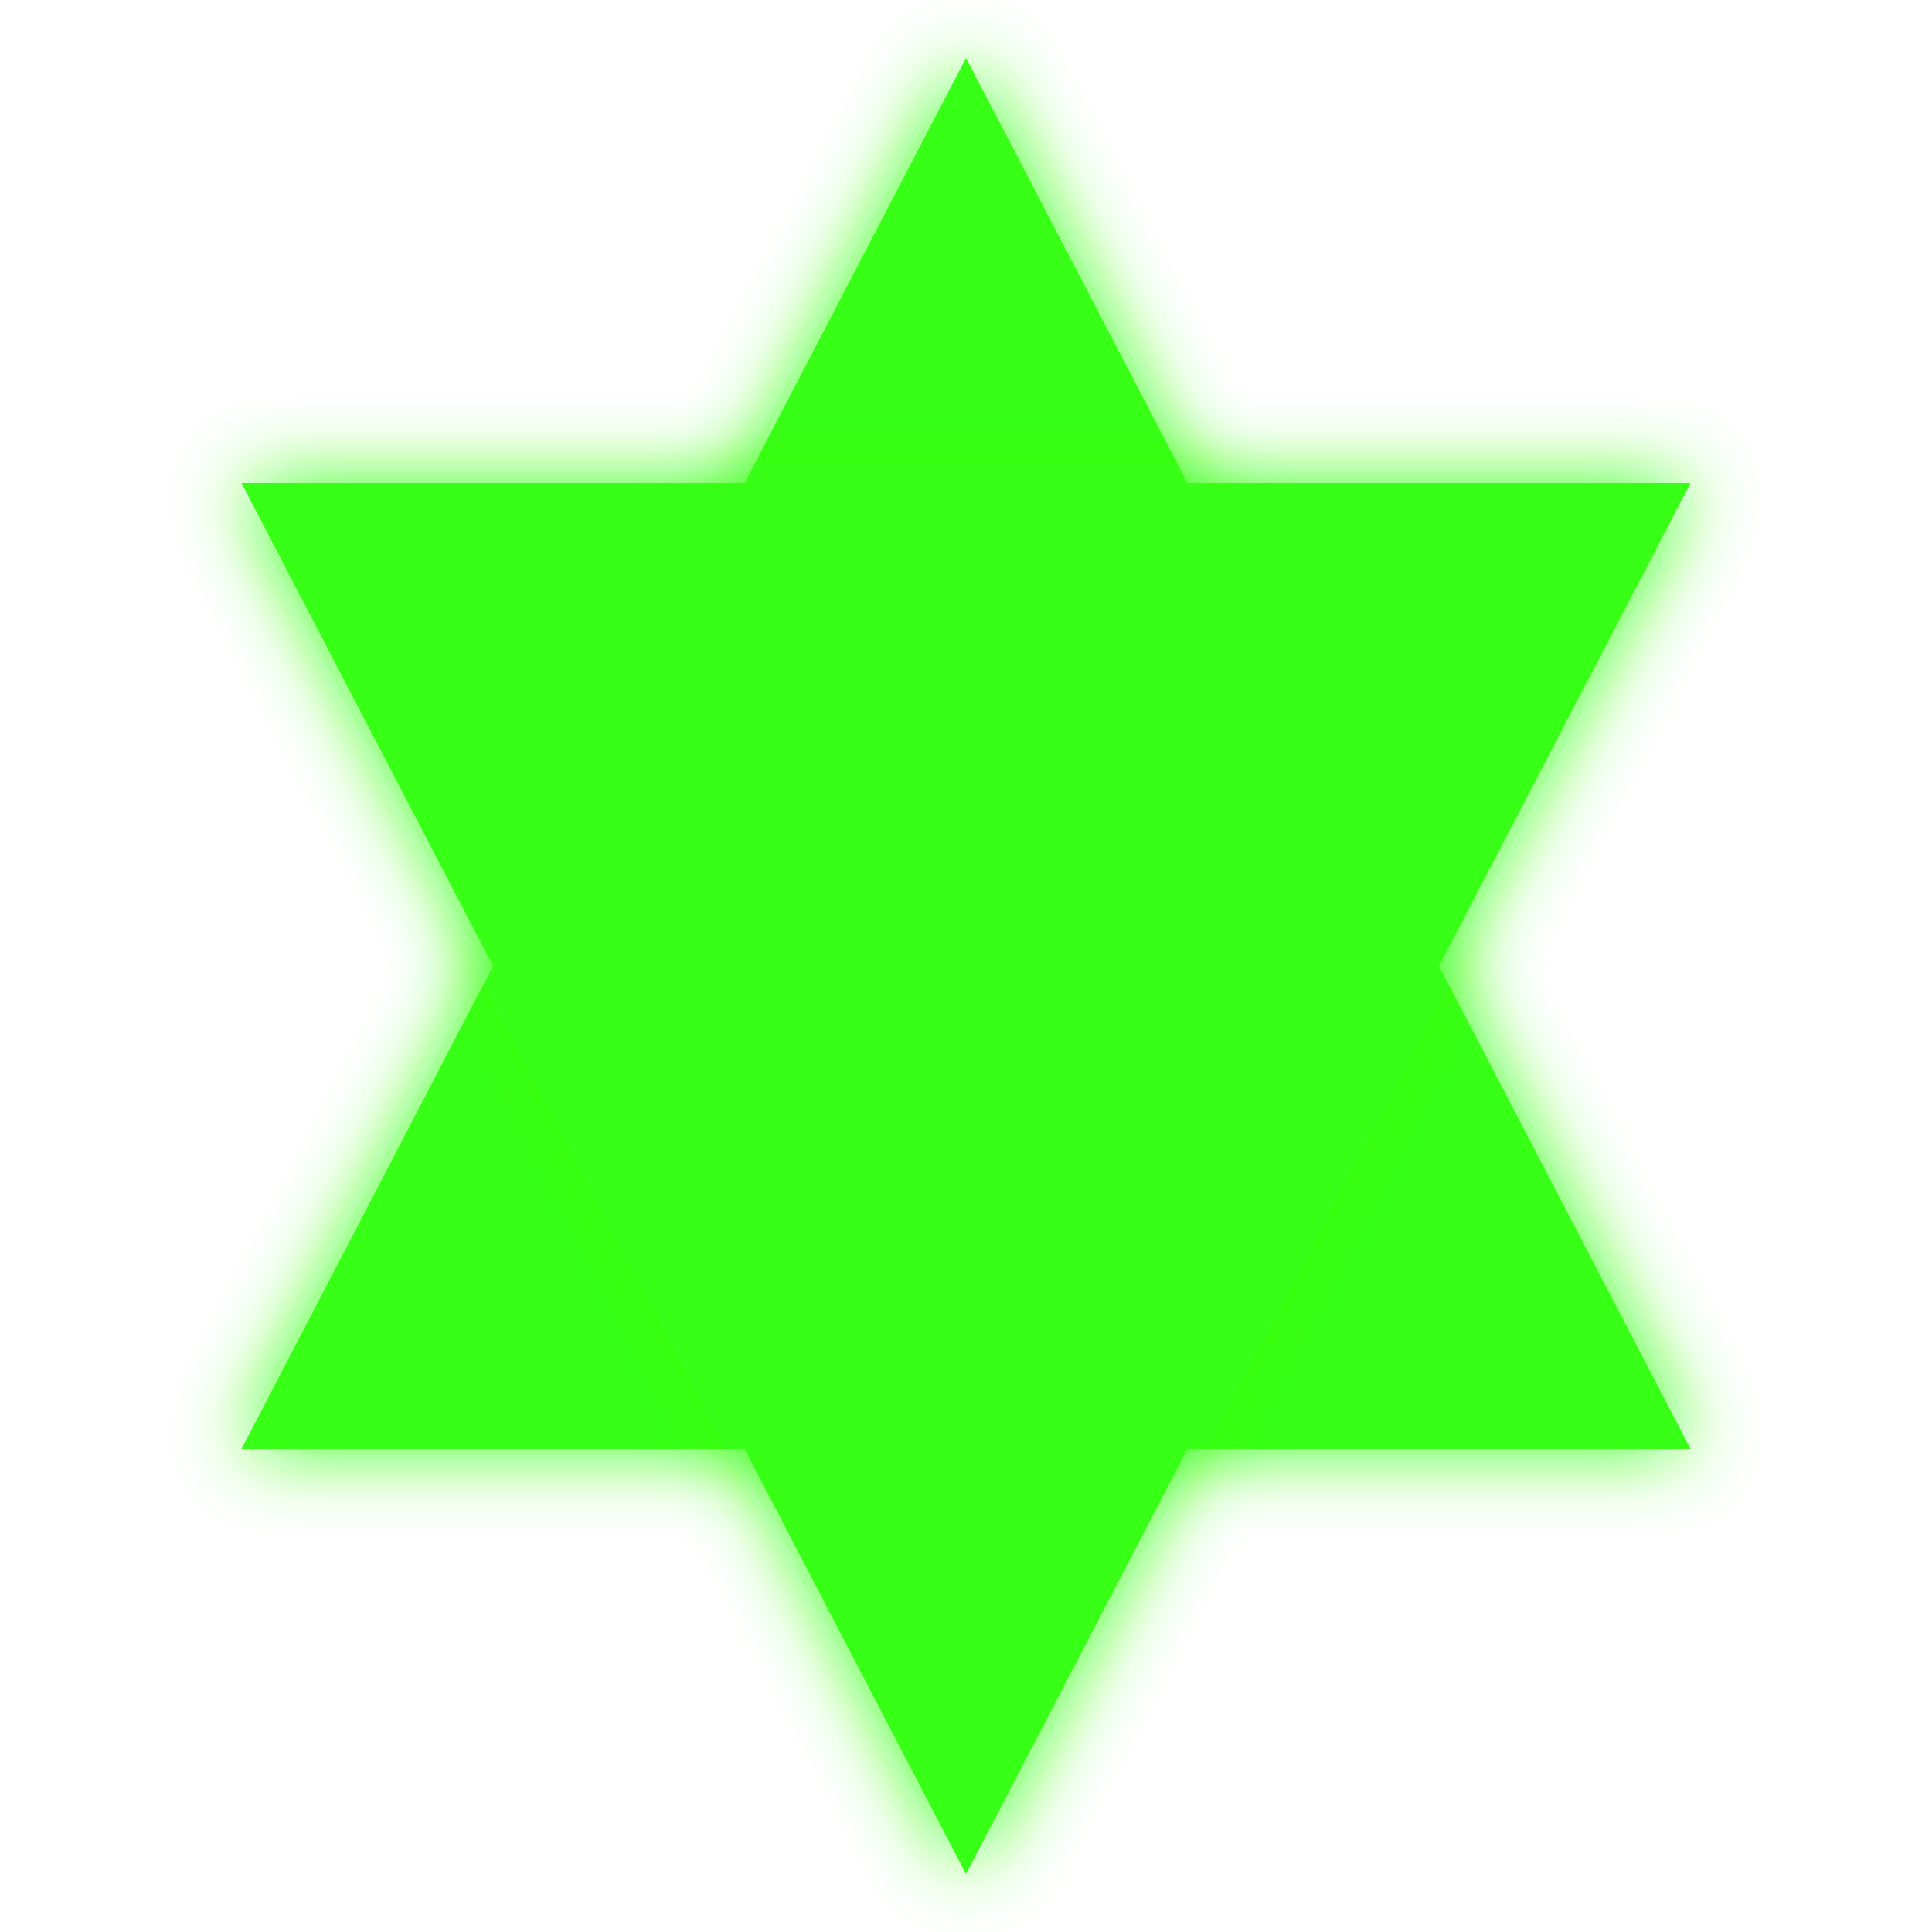
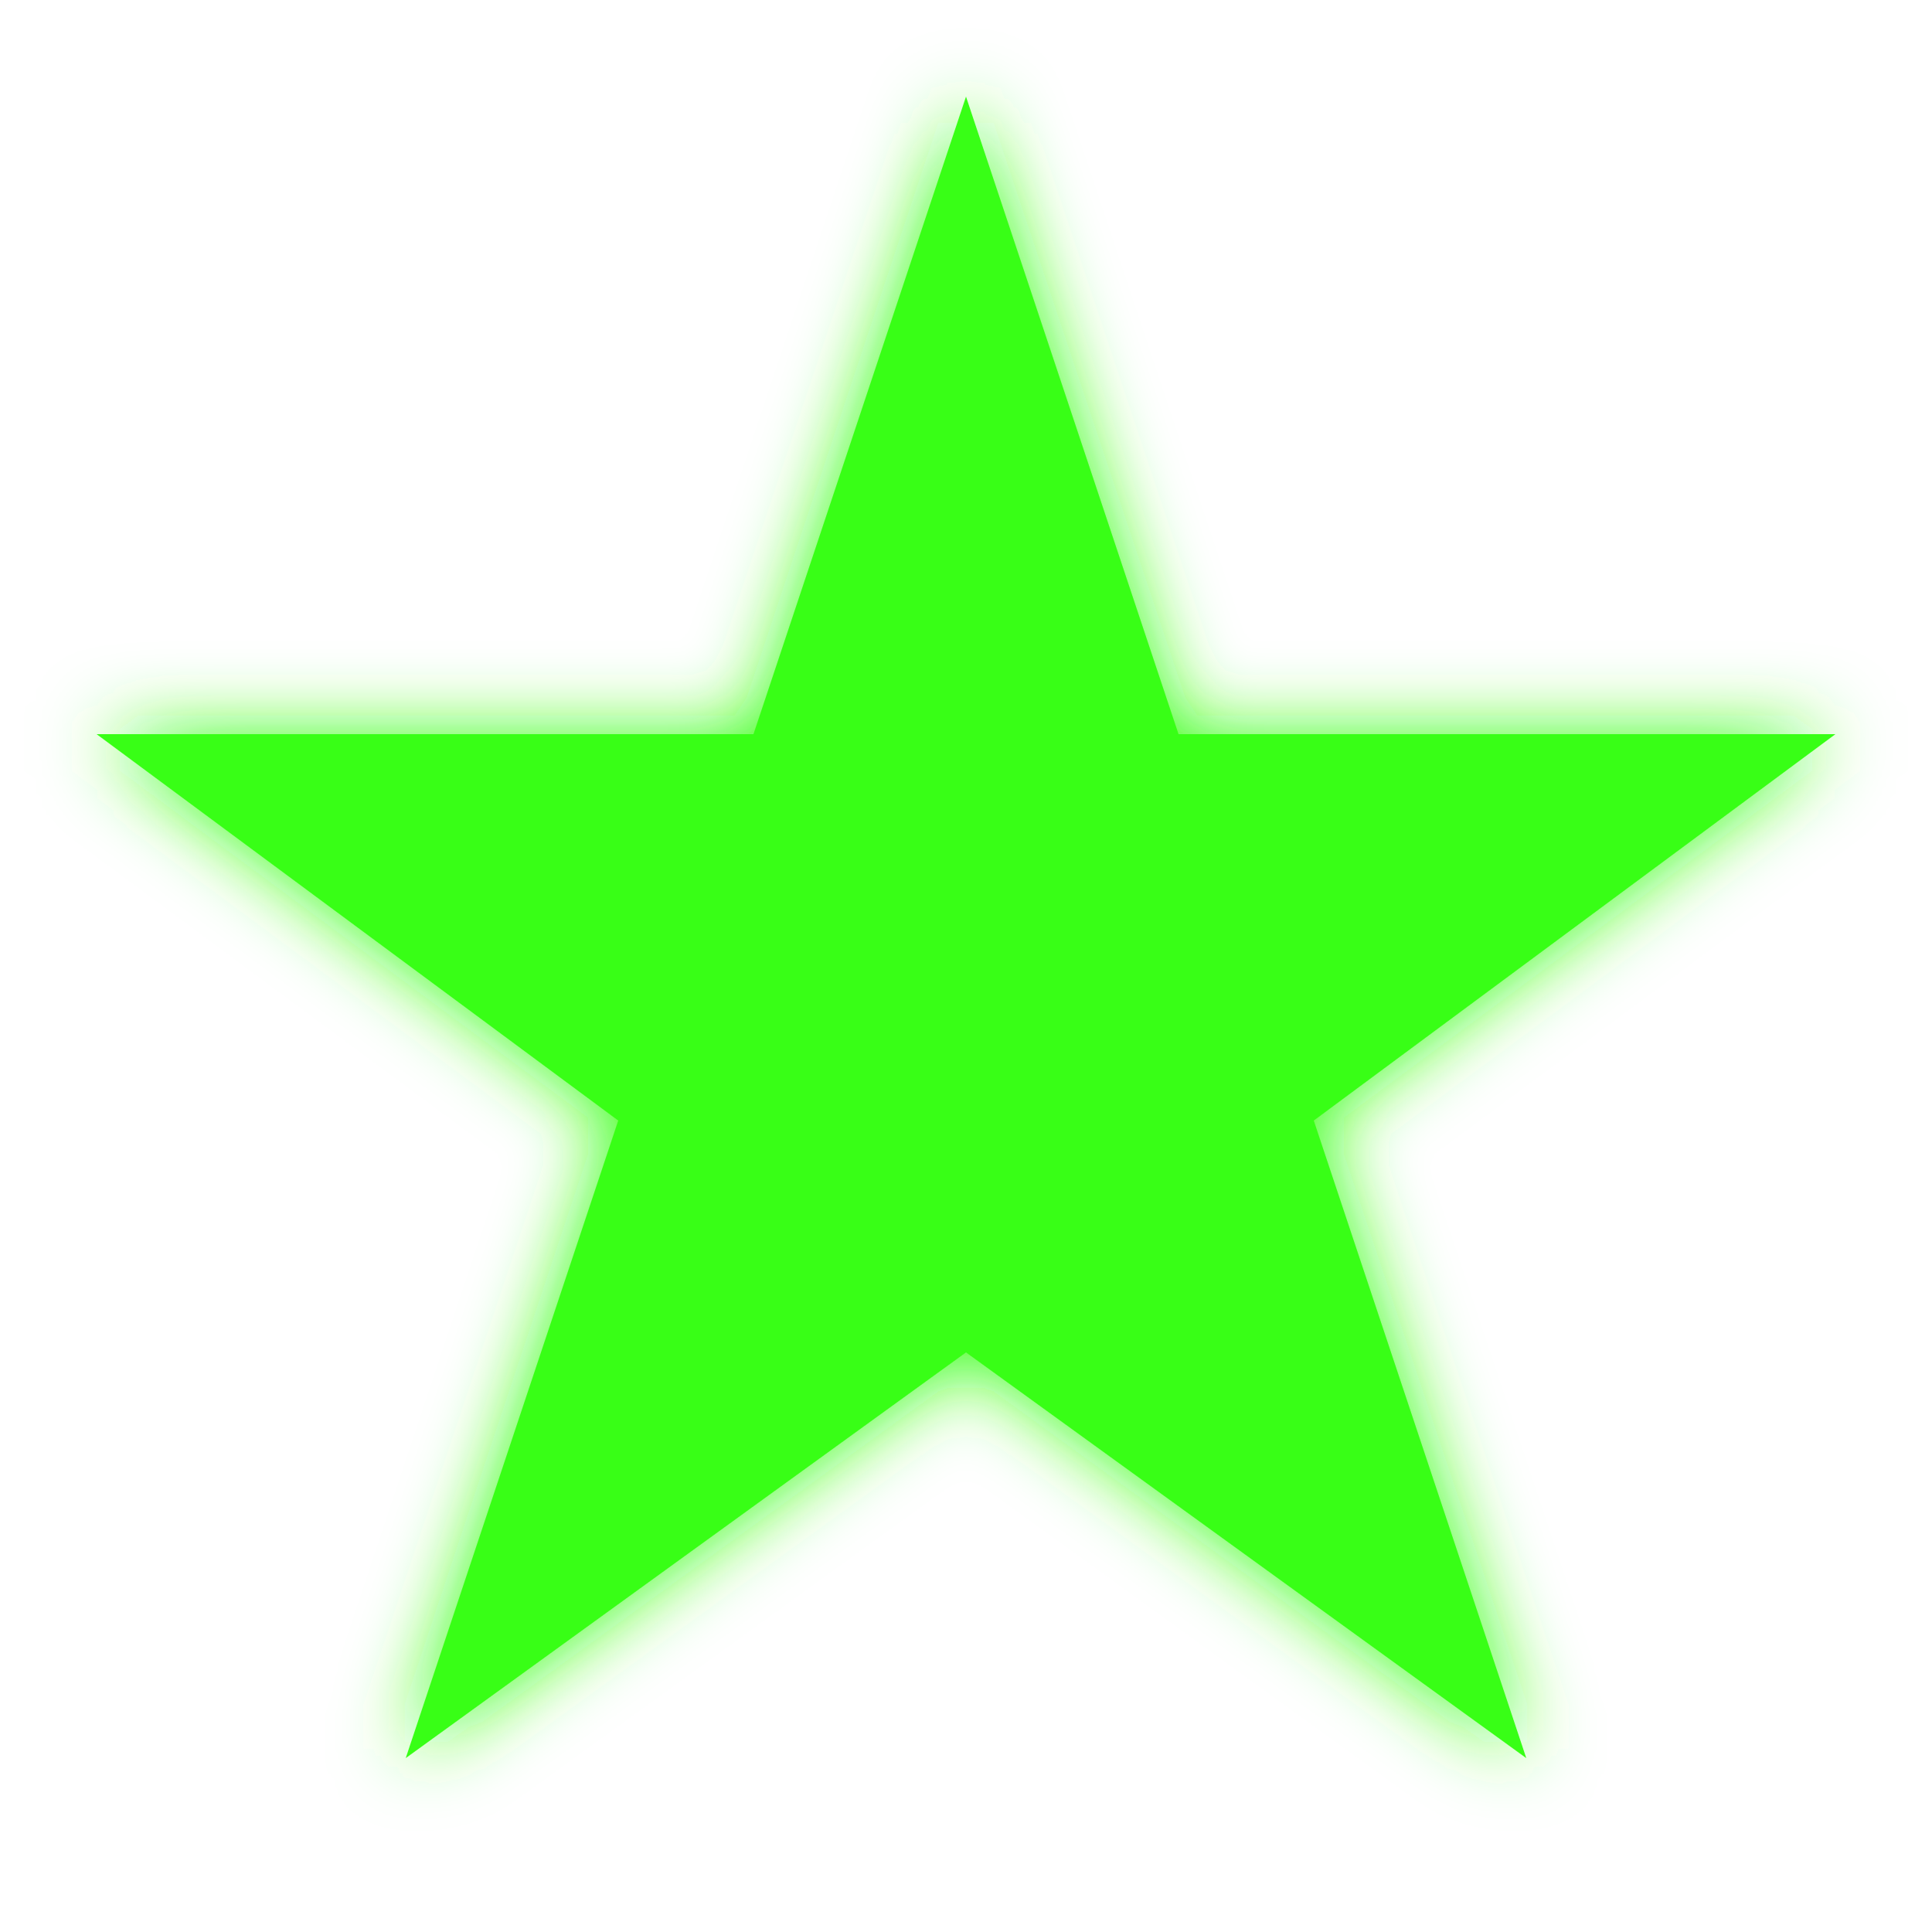
<svg xmlns="http://www.w3.org/2000/svg" viewBox="0 0 100 100">
  <defs>
    <filter id="glow">
      <feGaussianBlur stdDeviation="2" result="coloredBlur" />
      <feMerge>
        <feMergeNode in="coloredBlur" />
        <feMergeNode in="SourceGraphic" />
      </feMerge>
    </filter>
  </defs>
-   <path d="M 50 3 L 87.5 75 L 12.5 75 Z" fill="#39ff14" filter="url(#glow)" />
-   <path d="M 50 97 L 12.5 25 L 87.5 25 Z" fill="#39ff14" filter="url(#glow)" />
+   <path d="M 50 5 L 61 38 L 95 38 L 68 58 L 79 91 L 50 70 L 21 91 L 32 58 L 5 38 L 39 38 Z" fill="#39ff14" filter="url(#glow)" />
</svg>
